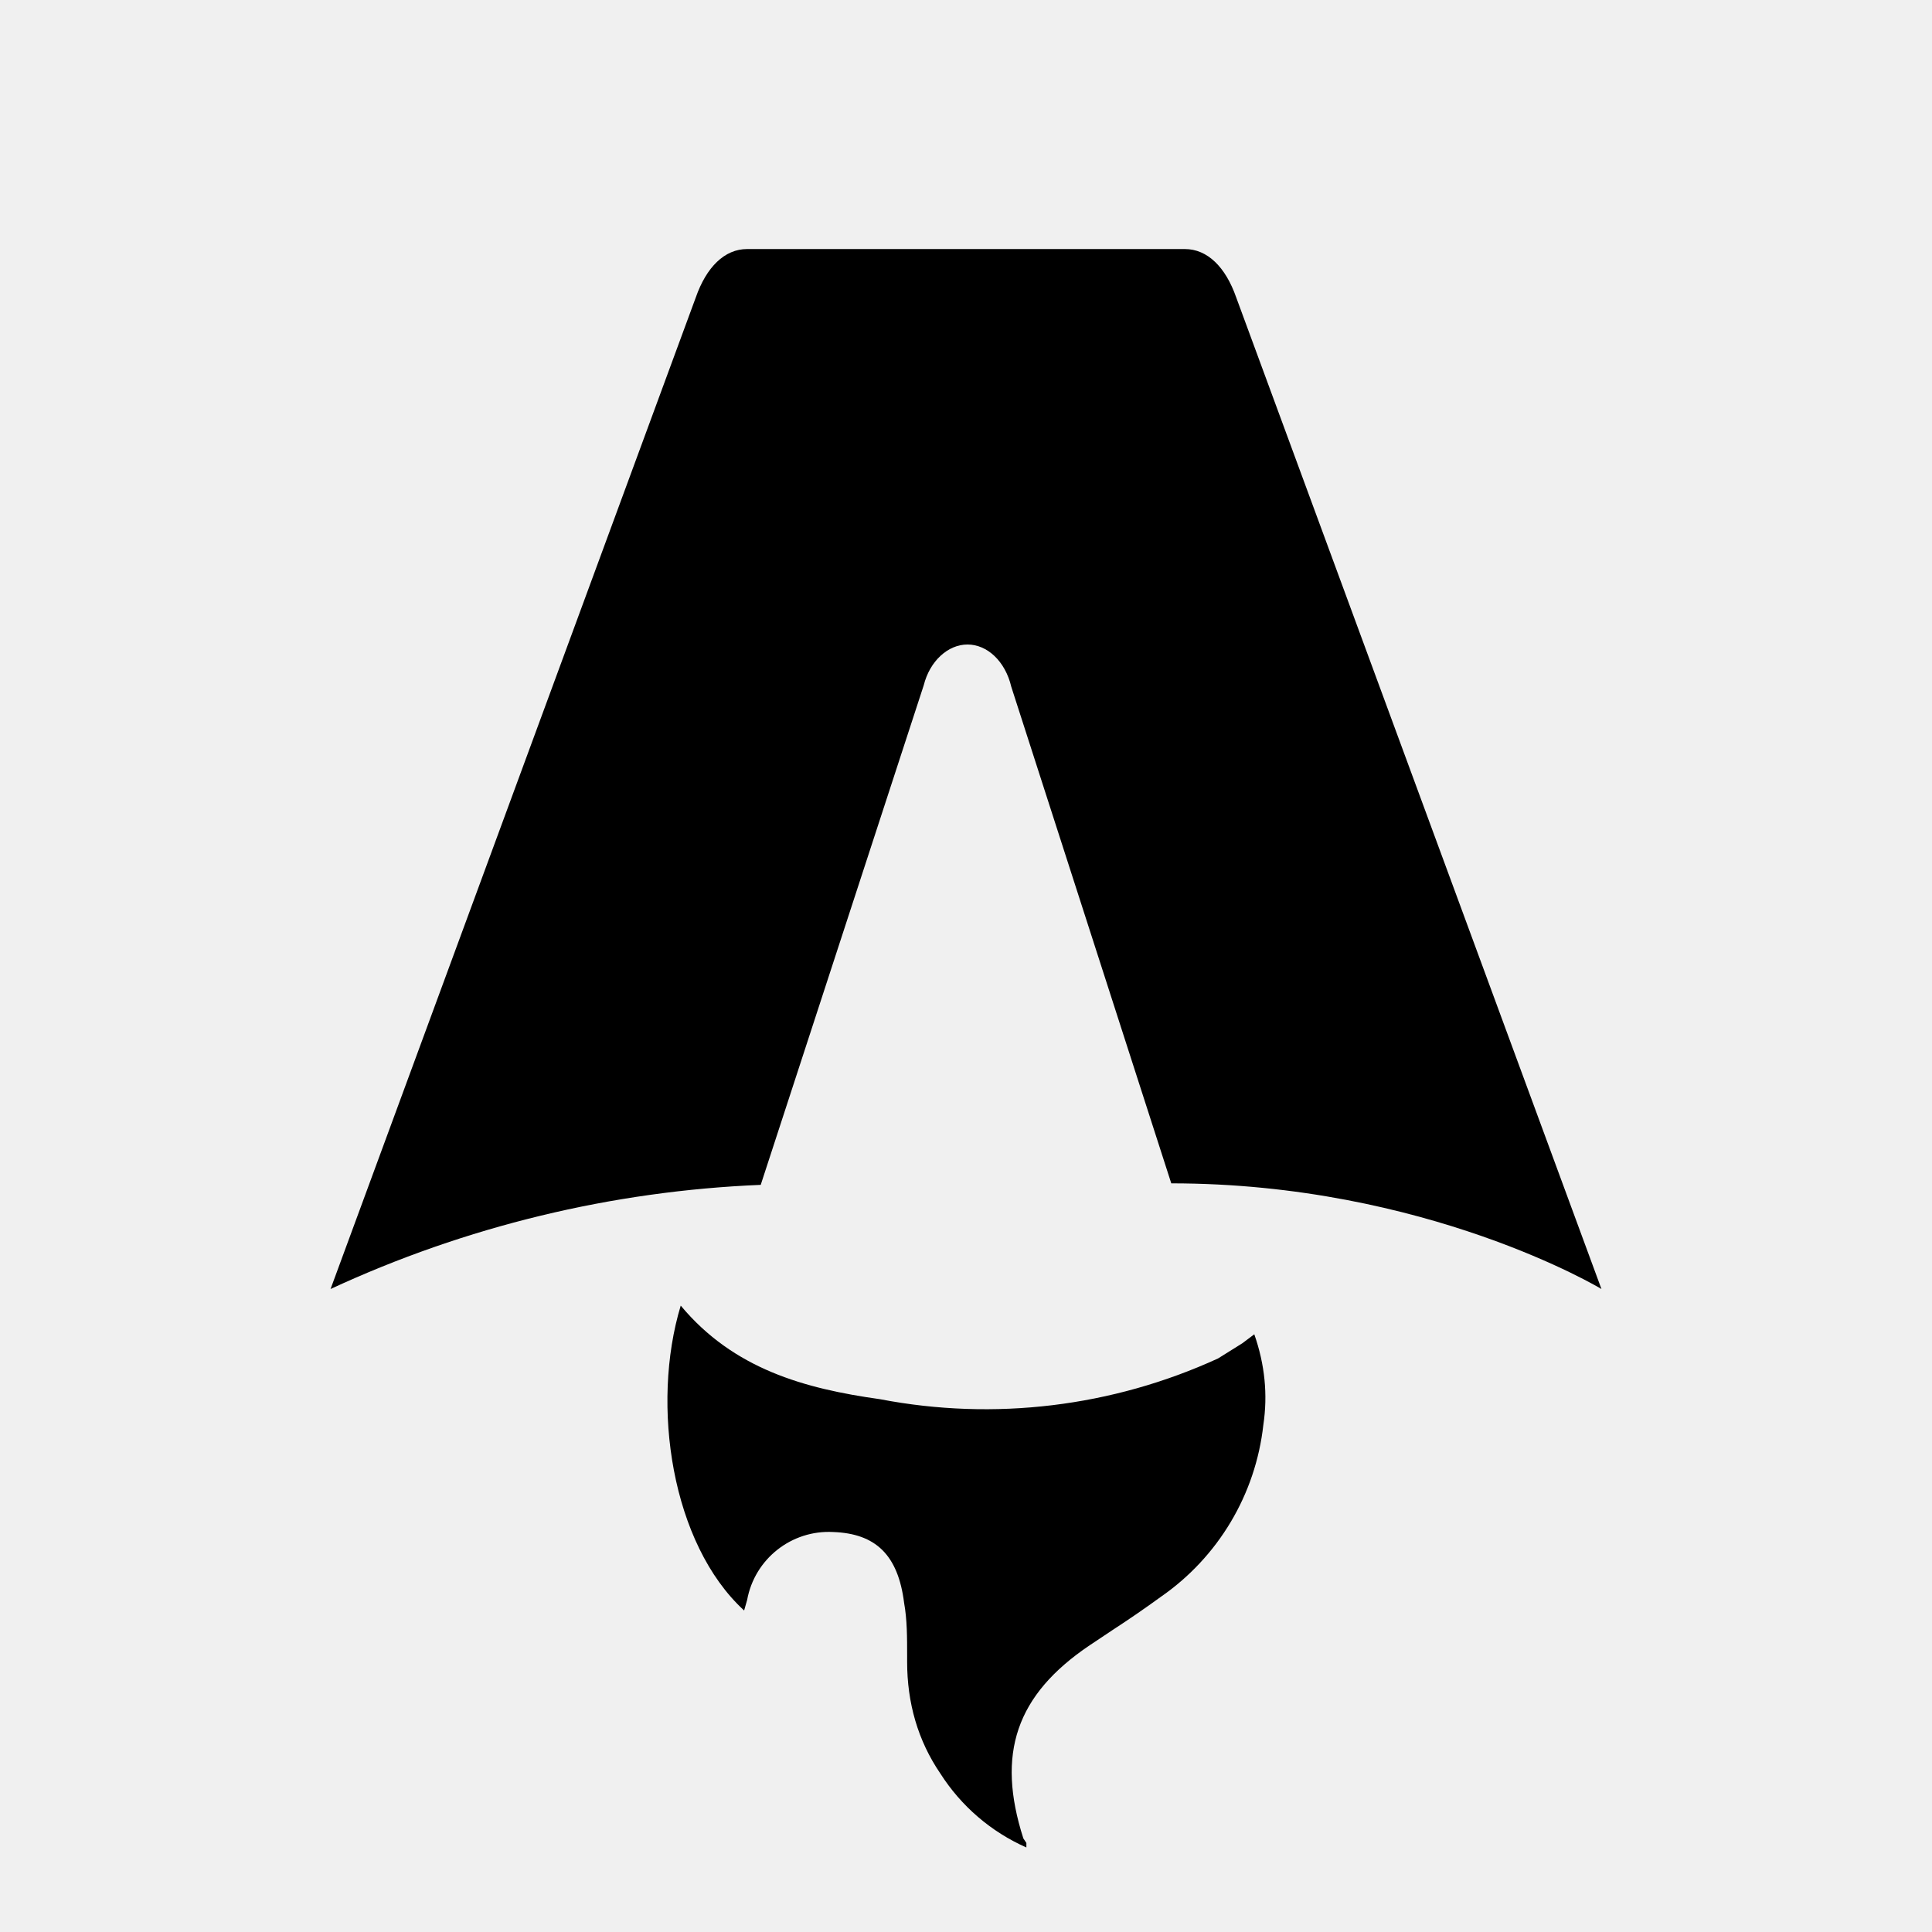
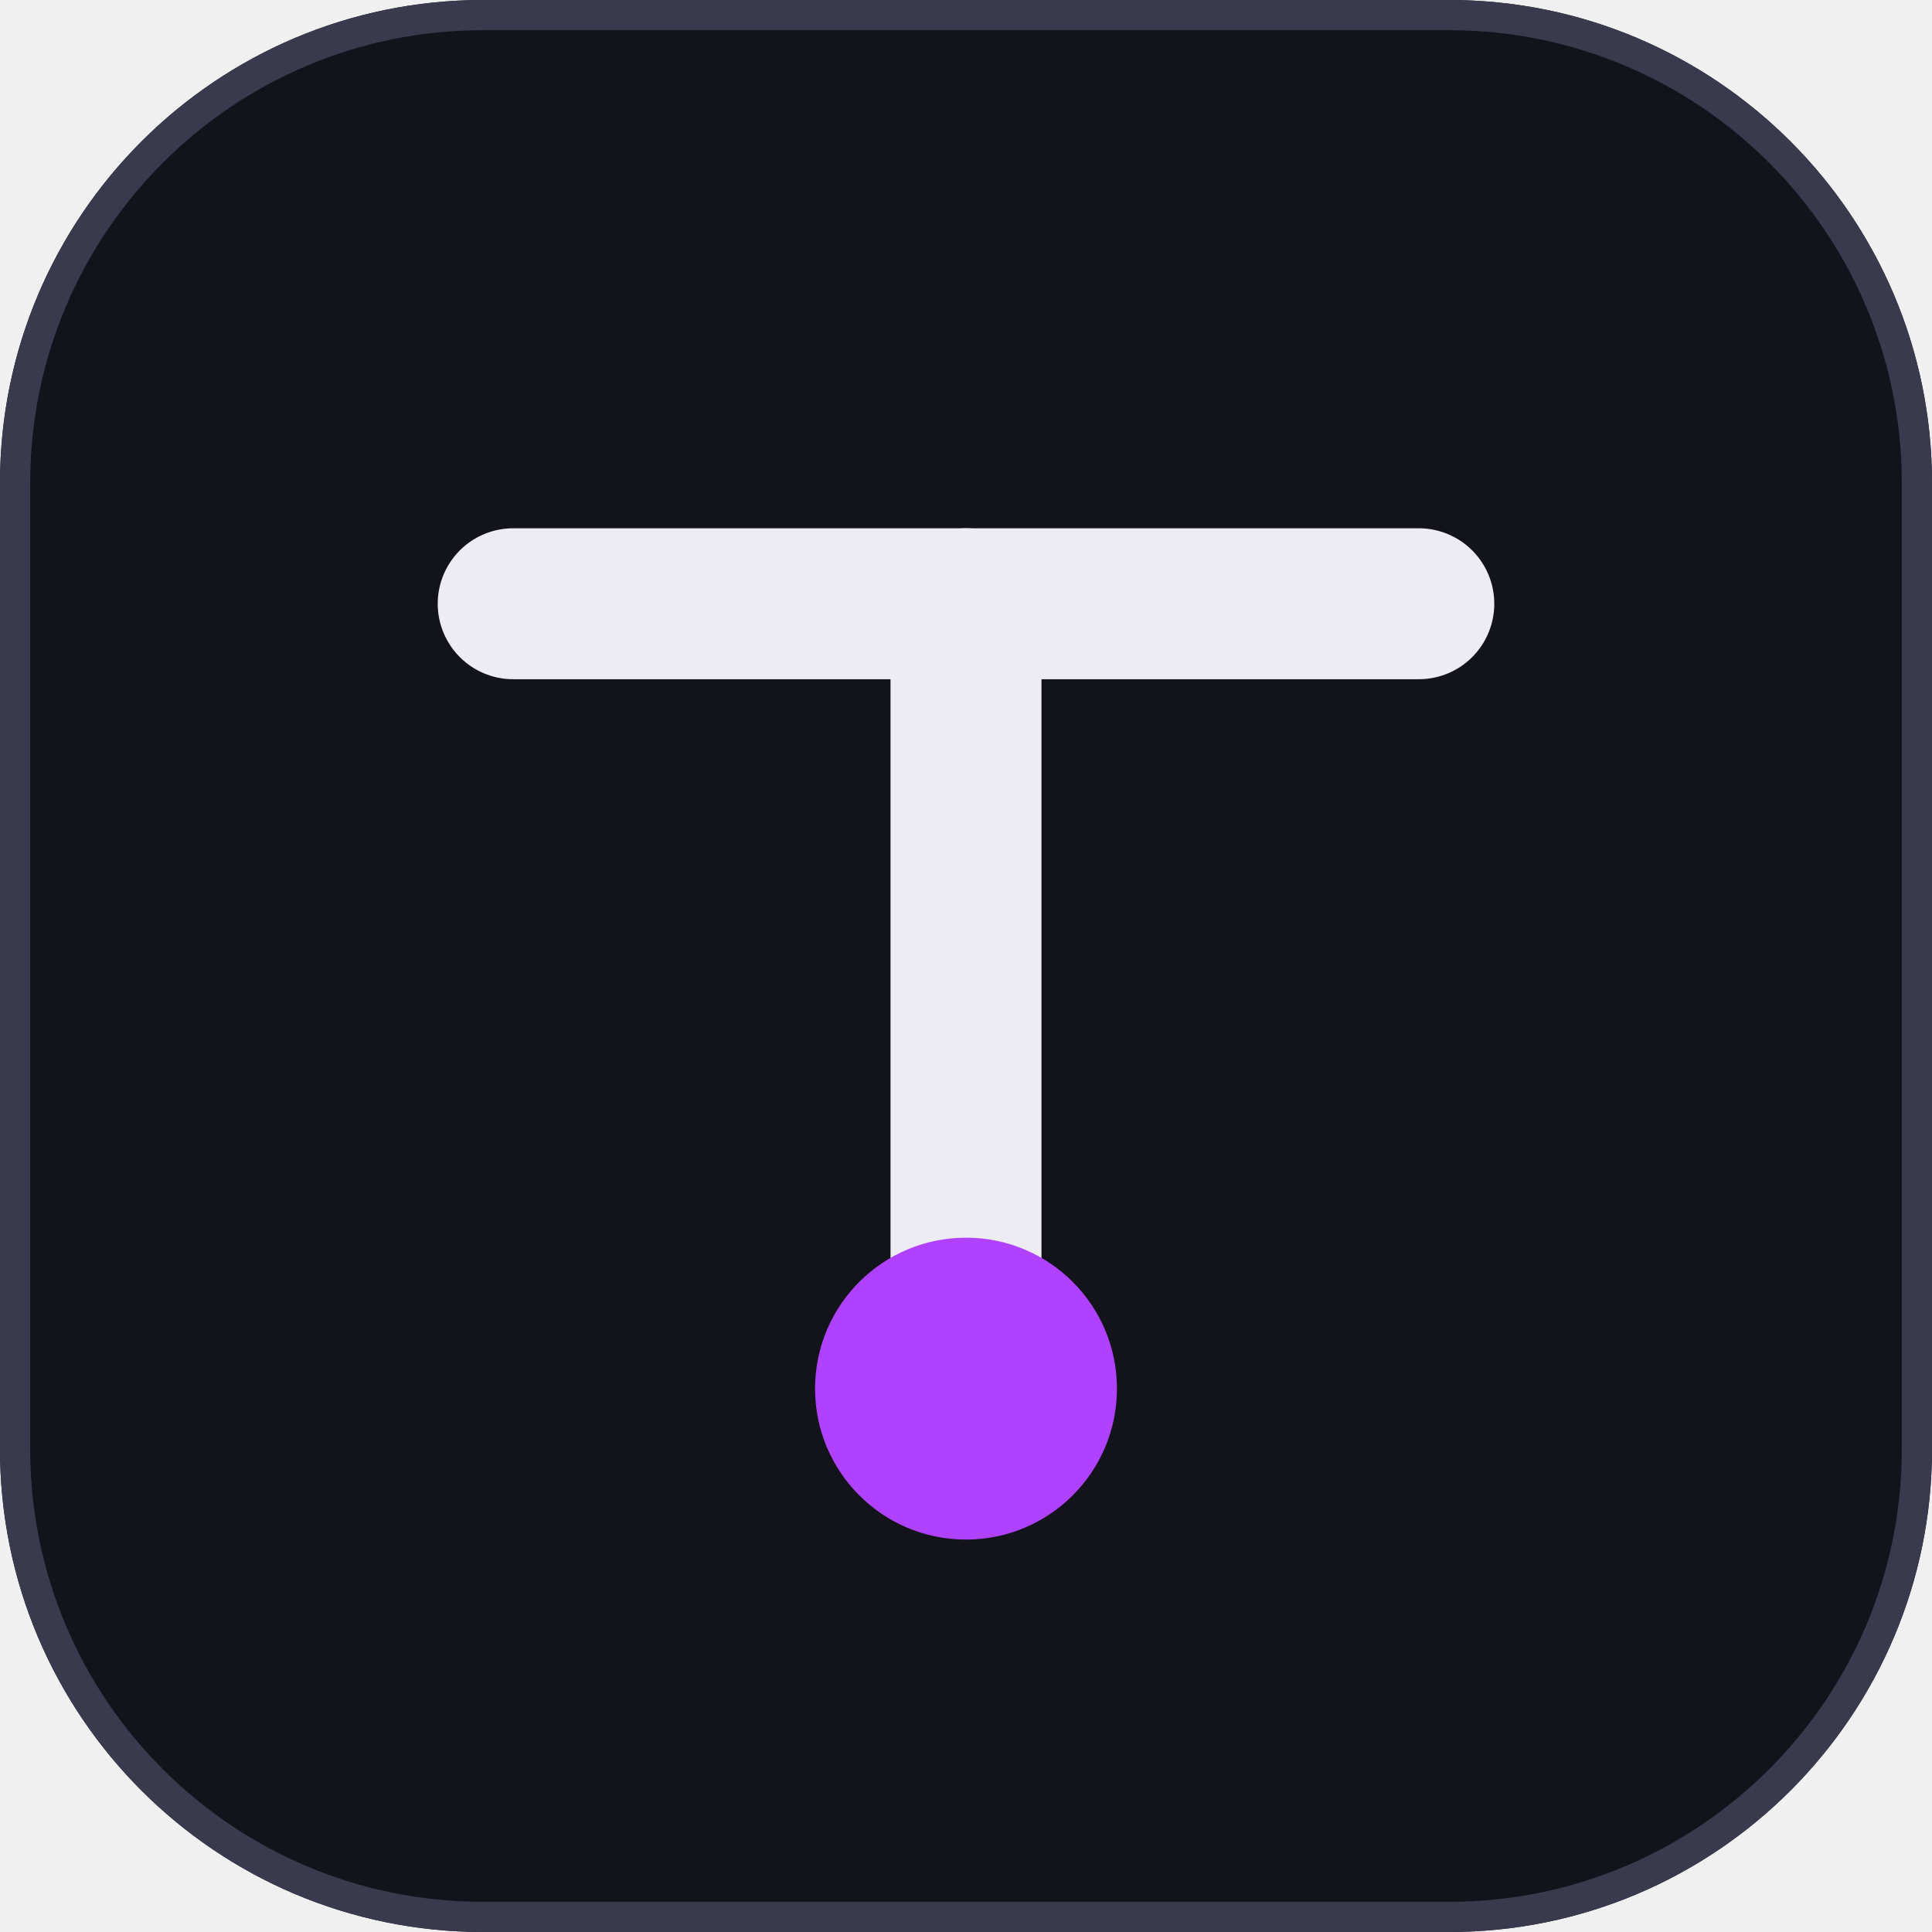
- <svg xmlns="http://www.w3.org/2000/svg" fill="none" viewBox="0 0 128 128">
-   <path d="M50.4 78.5a75.1 75.1 0 0 0-28.5 6.9l24.2-65.7c.7-2 1.9-3.2 3.4-3.2h29c1.5 0 2.7 1.2 3.4 3.2l24.2 65.7s-11.6-7-28.5-7L67 45.5c-.4-1.7-1.6-2.8-2.9-2.8-1.3 0-2.5 1.1-2.9 2.7L50.4 78.5Zm-1.1 28.2Zm-4.2-20.2c-2 6.6-.6 15.8 4.2 20.2a17.5 17.5 0 0 1 .2-.7 5.5 5.5 0 0 1 5.7-4.5c2.8.1 4.3 1.5 4.7 4.7.2 1.1.2 2.3.2 3.5v.4c0 2.7.7 5.2 2.2 7.4a13 13 0 0 0 5.7 4.9v-.3l-.2-.3c-1.8-5.6-.5-9.5 4.4-12.8l1.5-1a73 73 0 0 0 3.2-2.2 16 16 0 0 0 6.8-11.4c.3-2 .1-4-.6-6l-.8.6-1.6 1a37 37 0 0 1-22.4 2.7c-5-.7-9.7-2-13.2-6.2Z" />
-   <style>
-         path { fill: #000; }
-         @media (prefers-color-scheme: dark) {
-             path { fill: #FFF; }
-         }
-     </style>
+ <svg xmlns="http://www.w3.org/2000/svg" viewBox="0 0 64 64" fill="none">
+   <rect width="64" height="64" rx="16" fill="#13131C" />
+   <rect x="0.5" y="0.5" width="63" height="63" rx="15.5" stroke="#3A3A4E" />
+   <path d="M17 20h30" stroke="#ECECF2" stroke-width="5" stroke-linecap="round" />
+   <path d="M32 20v24" stroke="#ECECF2" stroke-width="5" stroke-linecap="round" />
+   <circle cx="32" cy="46" r="5" fill="#B042FF" />
</svg>
